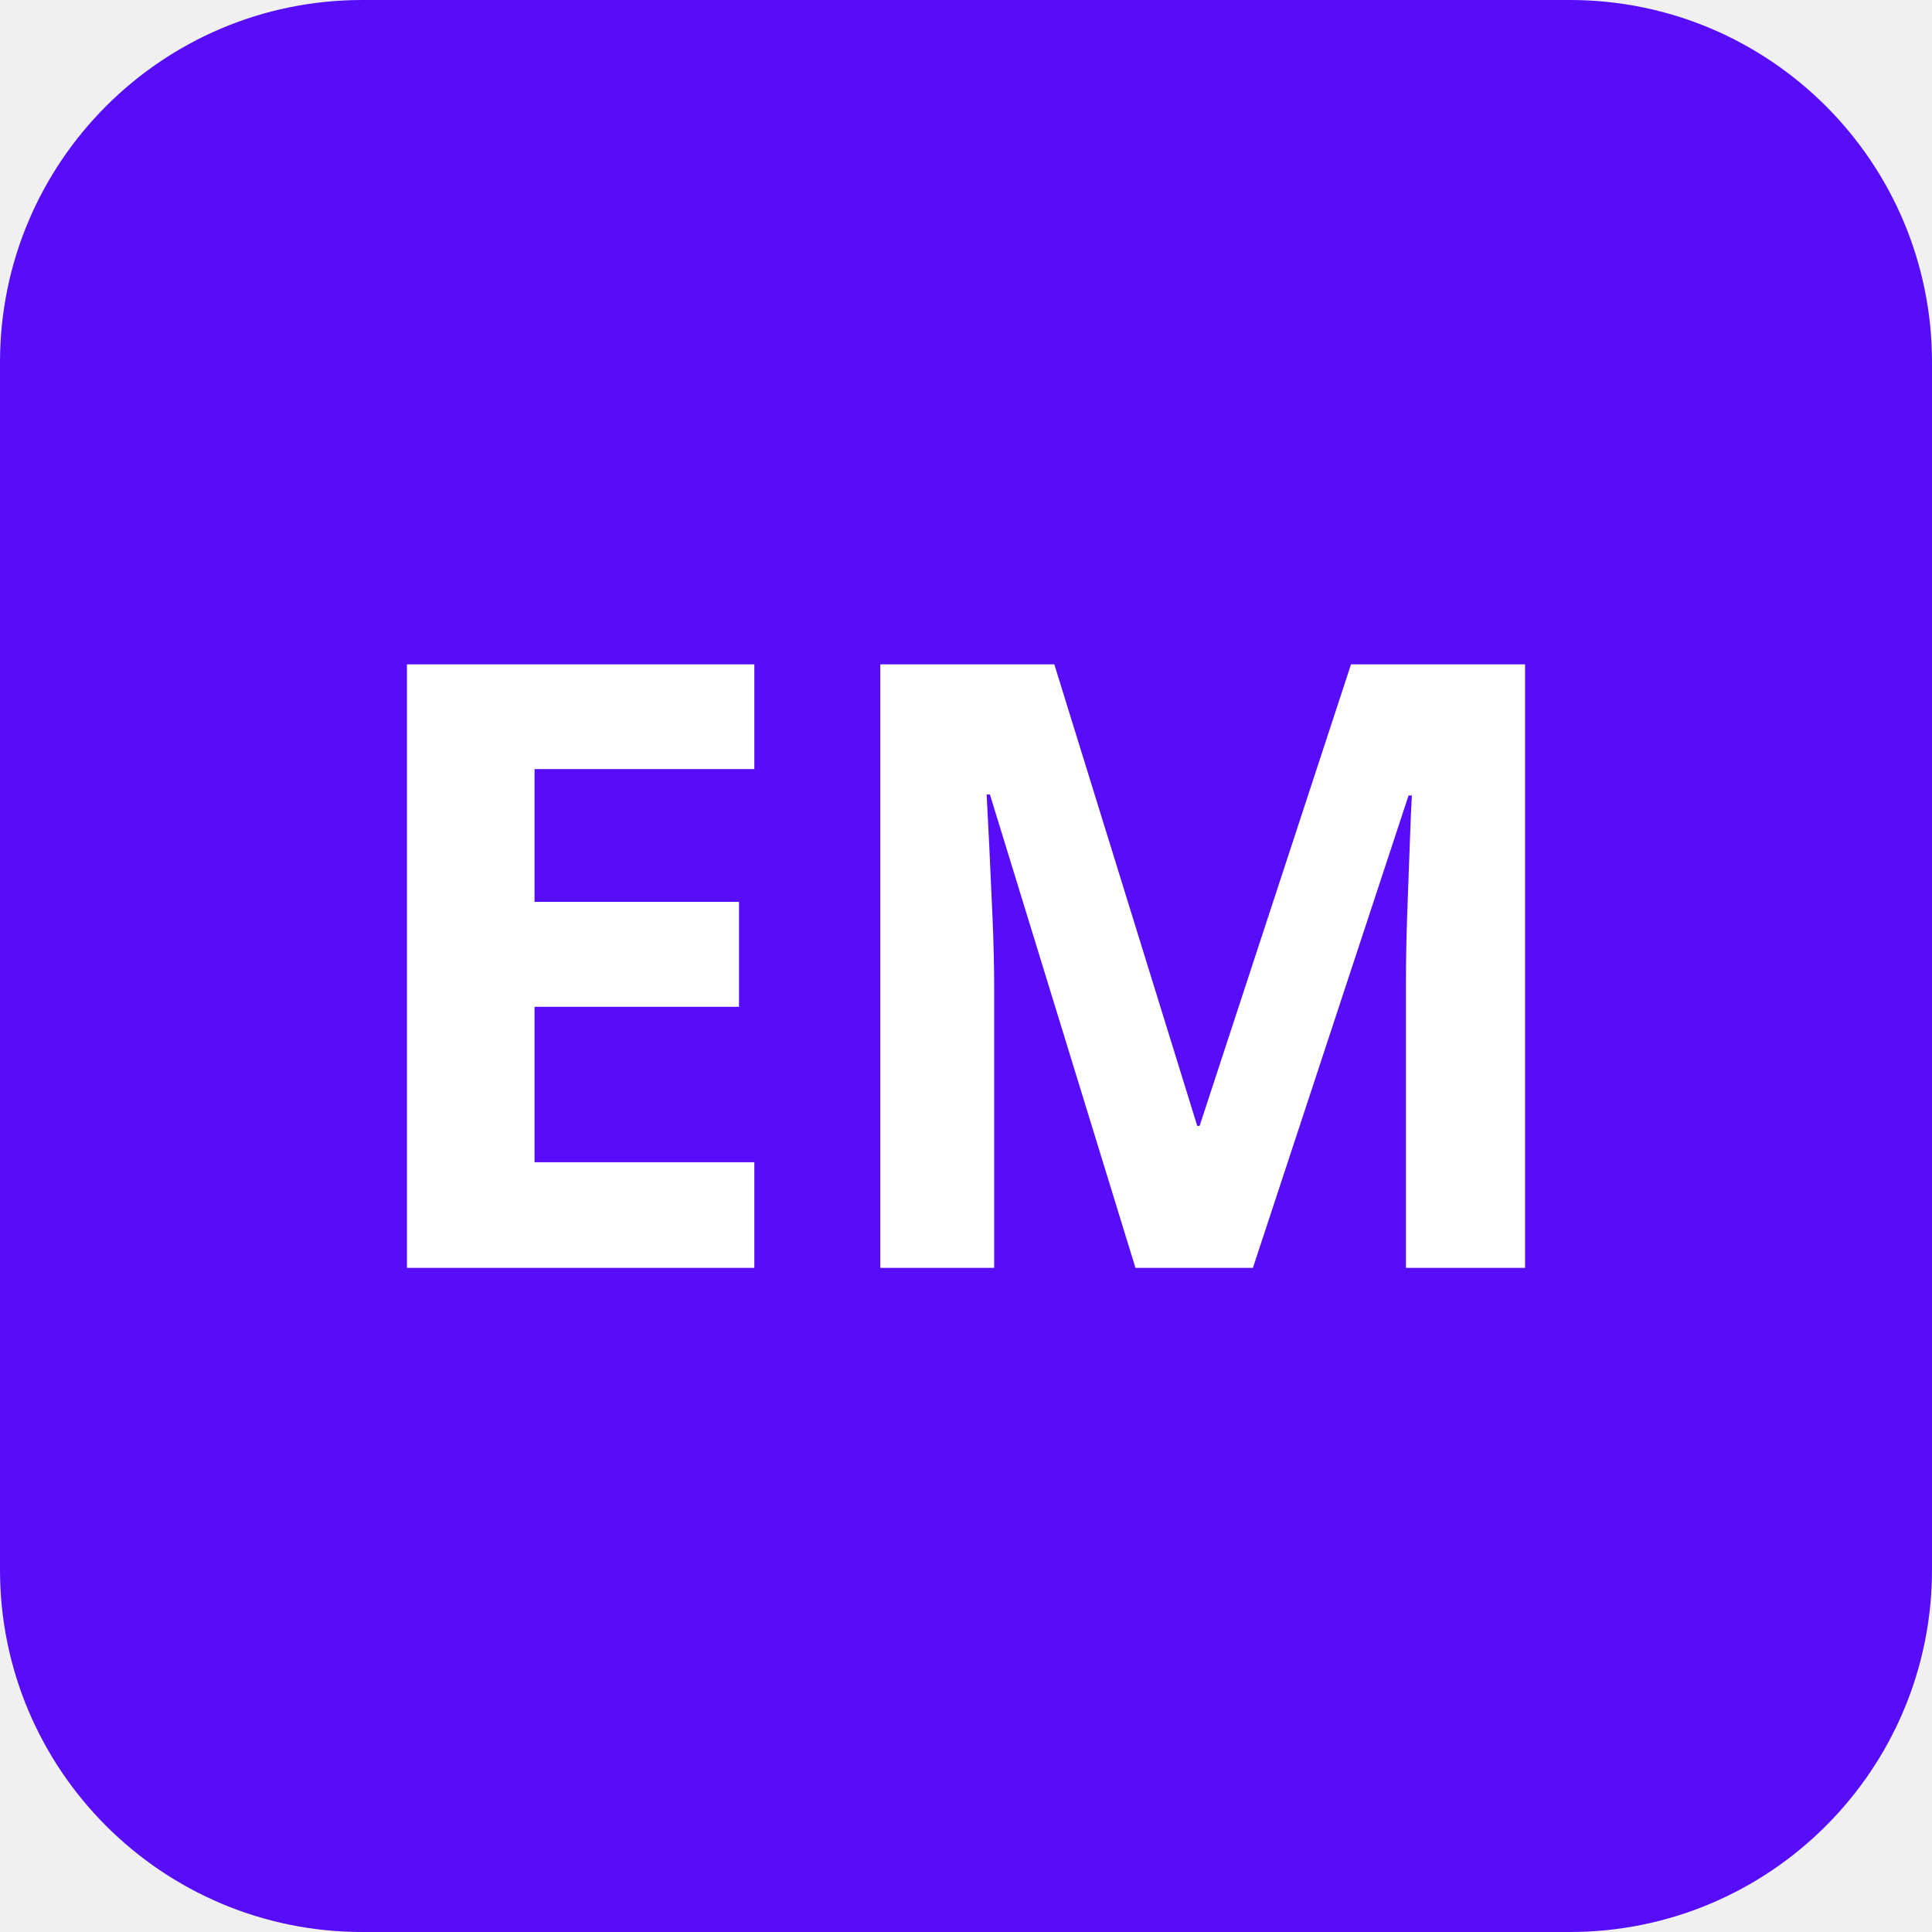
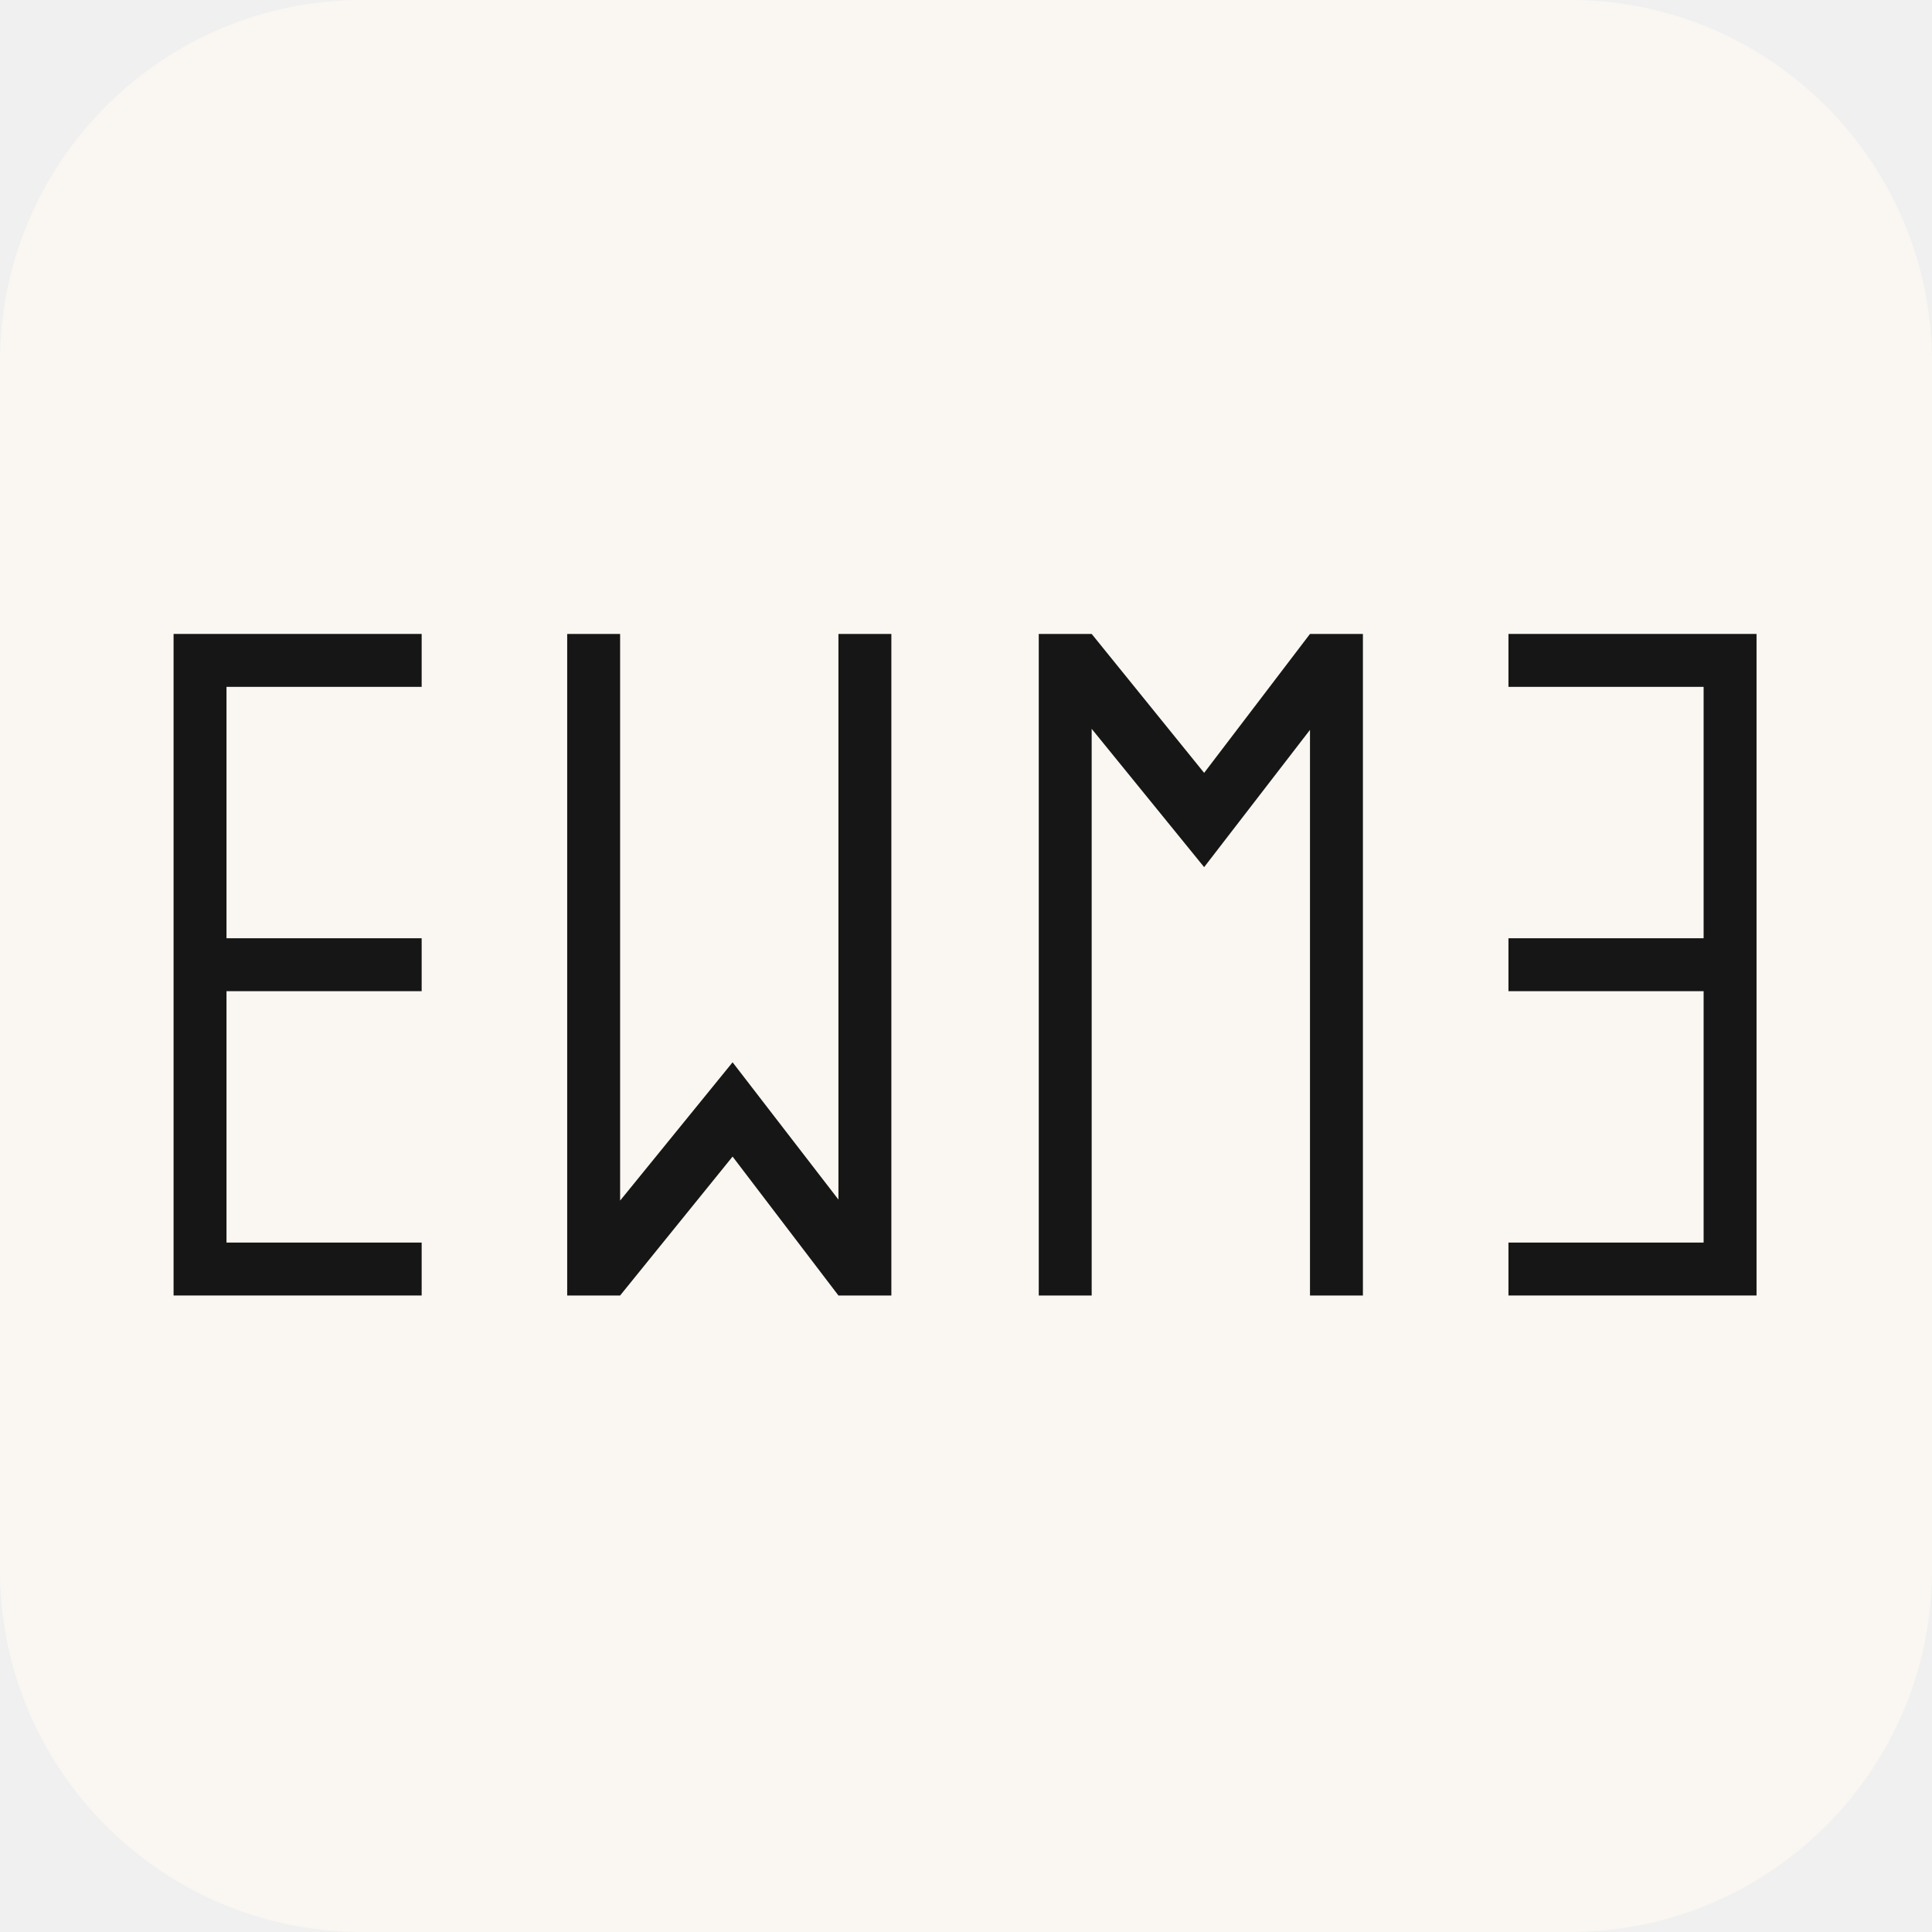
- <svg xmlns="http://www.w3.org/2000/svg" viewBox="0 0 128 128">
-   <rect width="128" height="128" rx="24" fill="#570df8" />
-   <text x="64" y="84" font-family="sans-serif" font-size="56" font-weight="700" text-anchor="middle" fill="#fff">EM</text>
+ <svg xmlns="http://www.w3.org/2000/svg" viewBox="0 0 512 512">
+   <rect width="512" height="512" rx="96" fill="#FAF7F2" />
+   <g transform="translate(46 168) scale(1.0714)" fill="#161616">
+     <path d="M61.364 0V13.091H13.091V75.273H61.364V88.364H13.091V150.545H61.364V163.636H0V0H61.364Z" />
+     <path d="M110.452 0H97.361V163.636H110.452L138.27 129.273L164.452 163.636H177.543V0H164.452V139.909L138.27 105.955L110.452 140.164V0Z" />
+     <path d="M227.091 163.636H214V0H227.091L254.909 34.364L281.091 0H294.182V163.636H281.091V23.727L254.909 57.682L227.091 23.473V163.636Z" />
+     <path d="M330.182 0V13.091H378.454V75.273H330.182V88.364H378.454V150.545H330.182V163.636H391.545V0H330.182Z" />
+   </g>
</svg>
